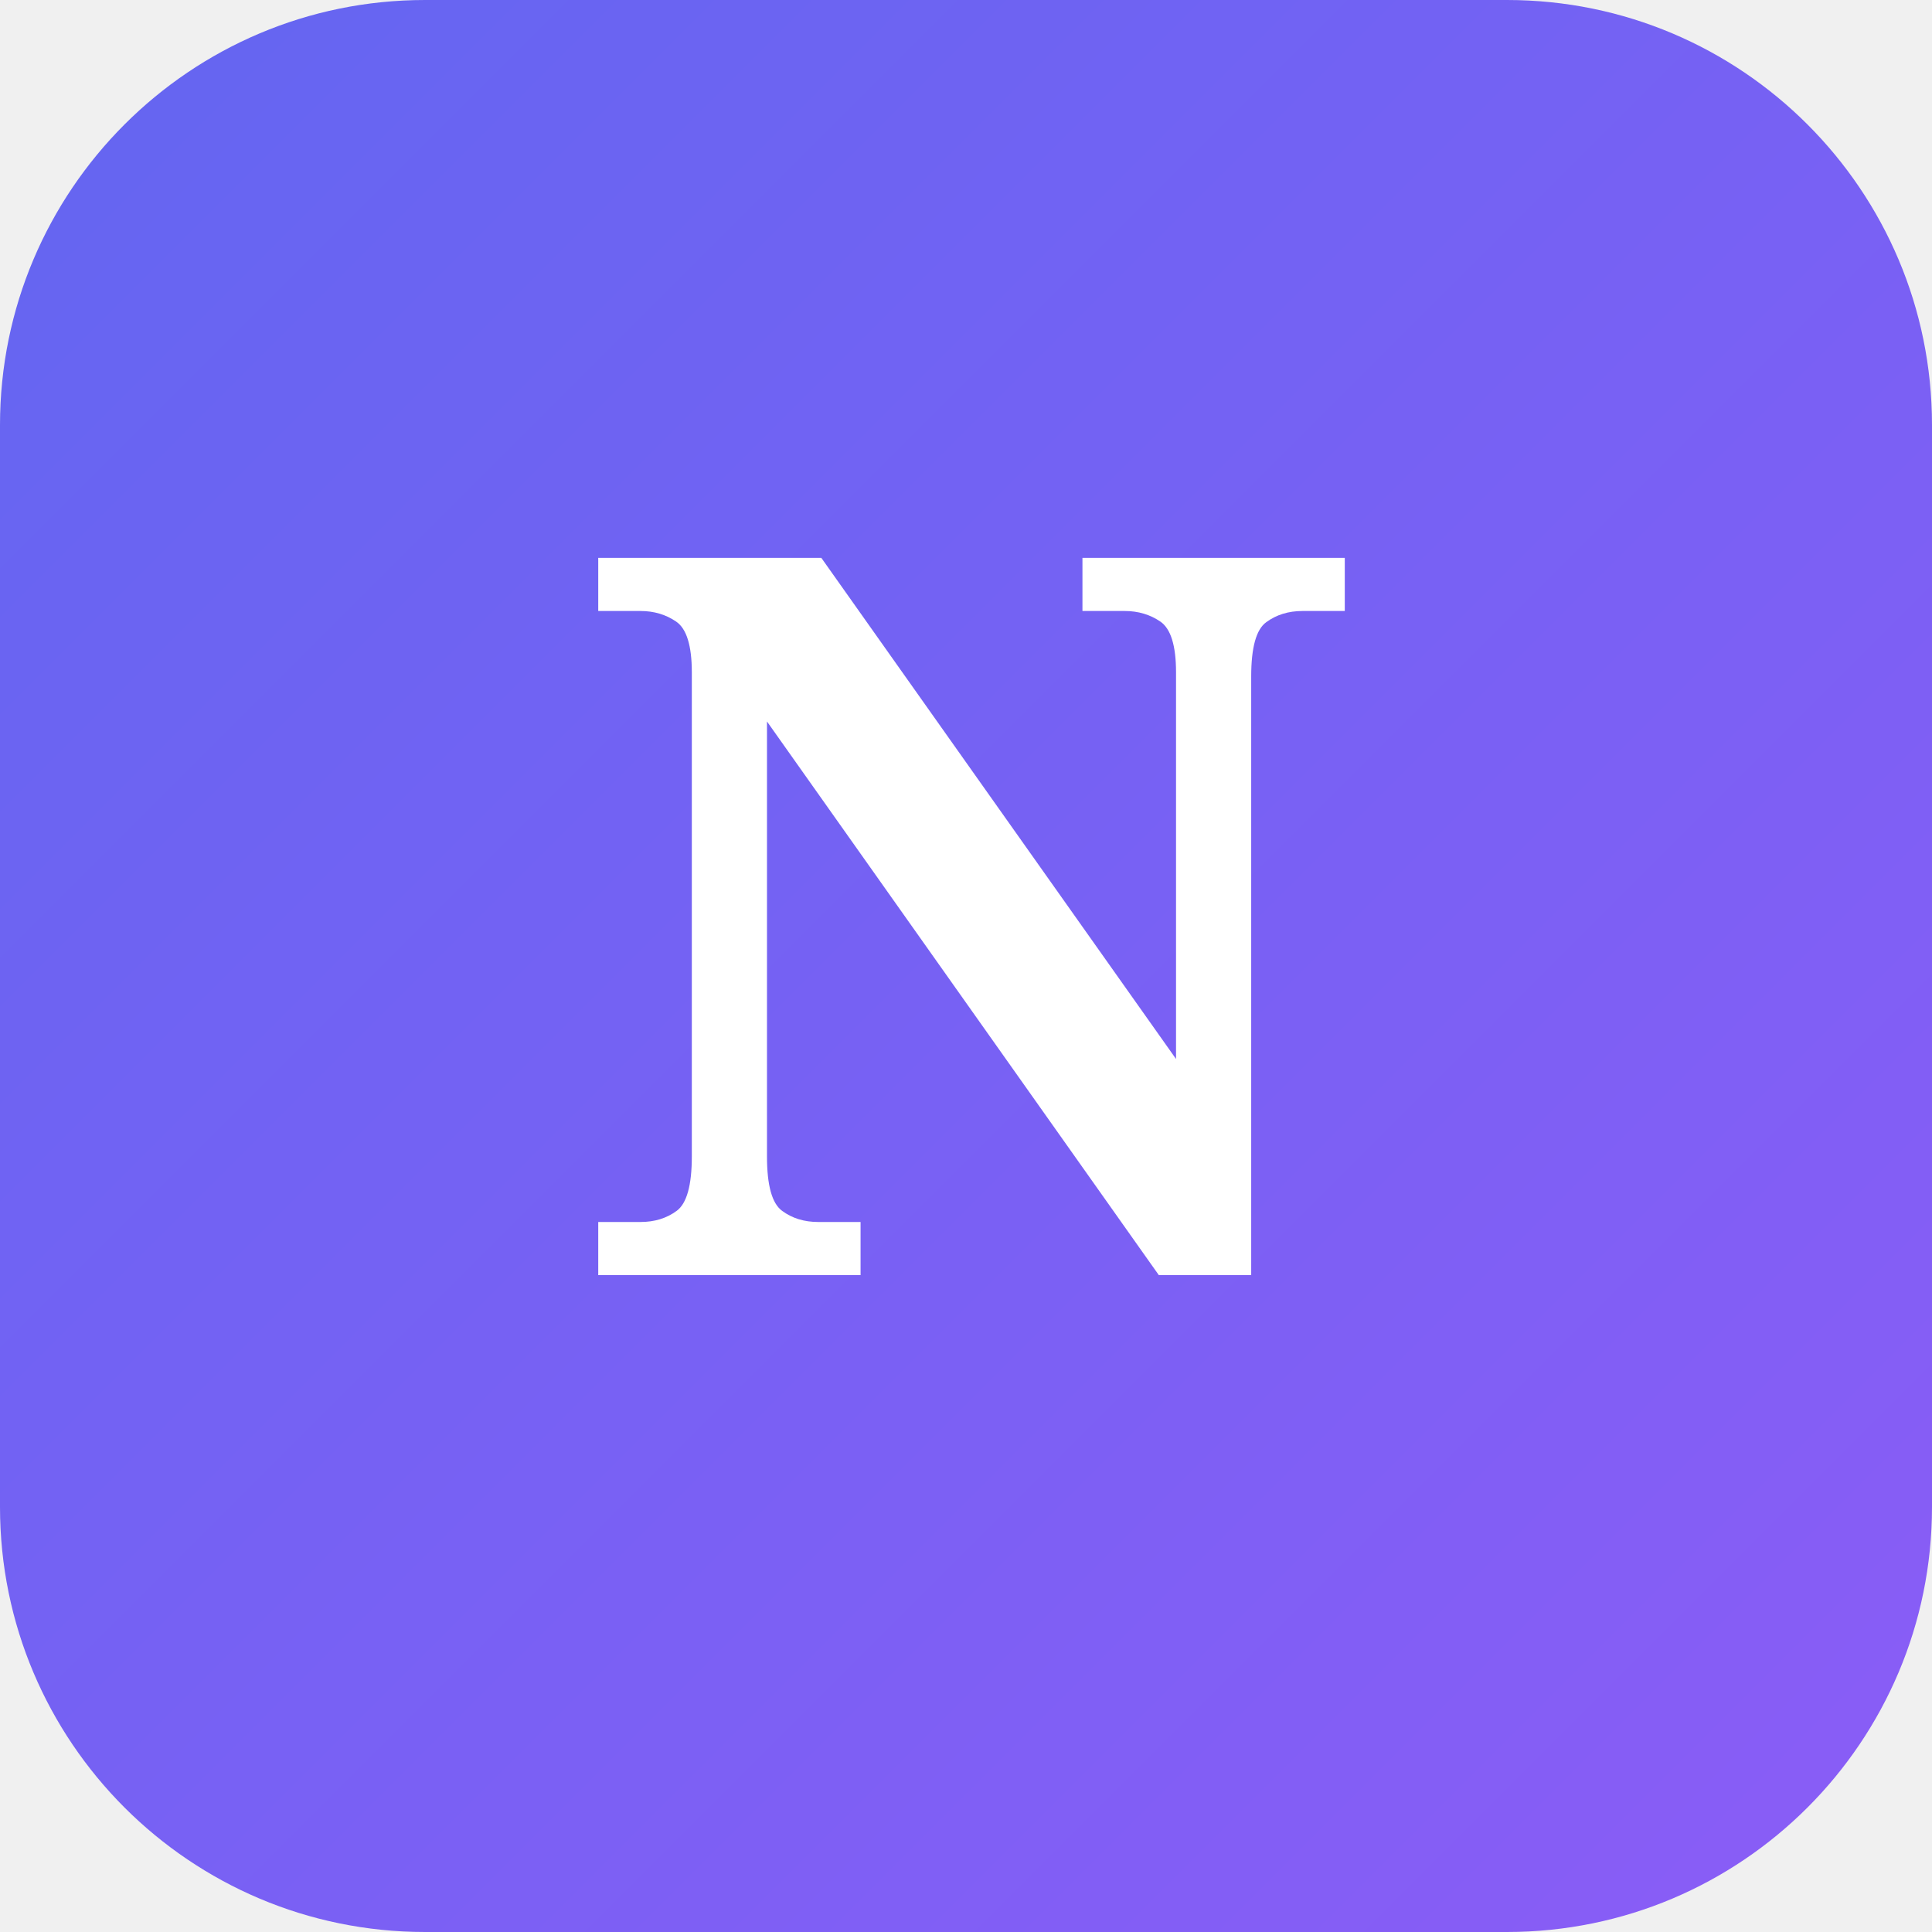
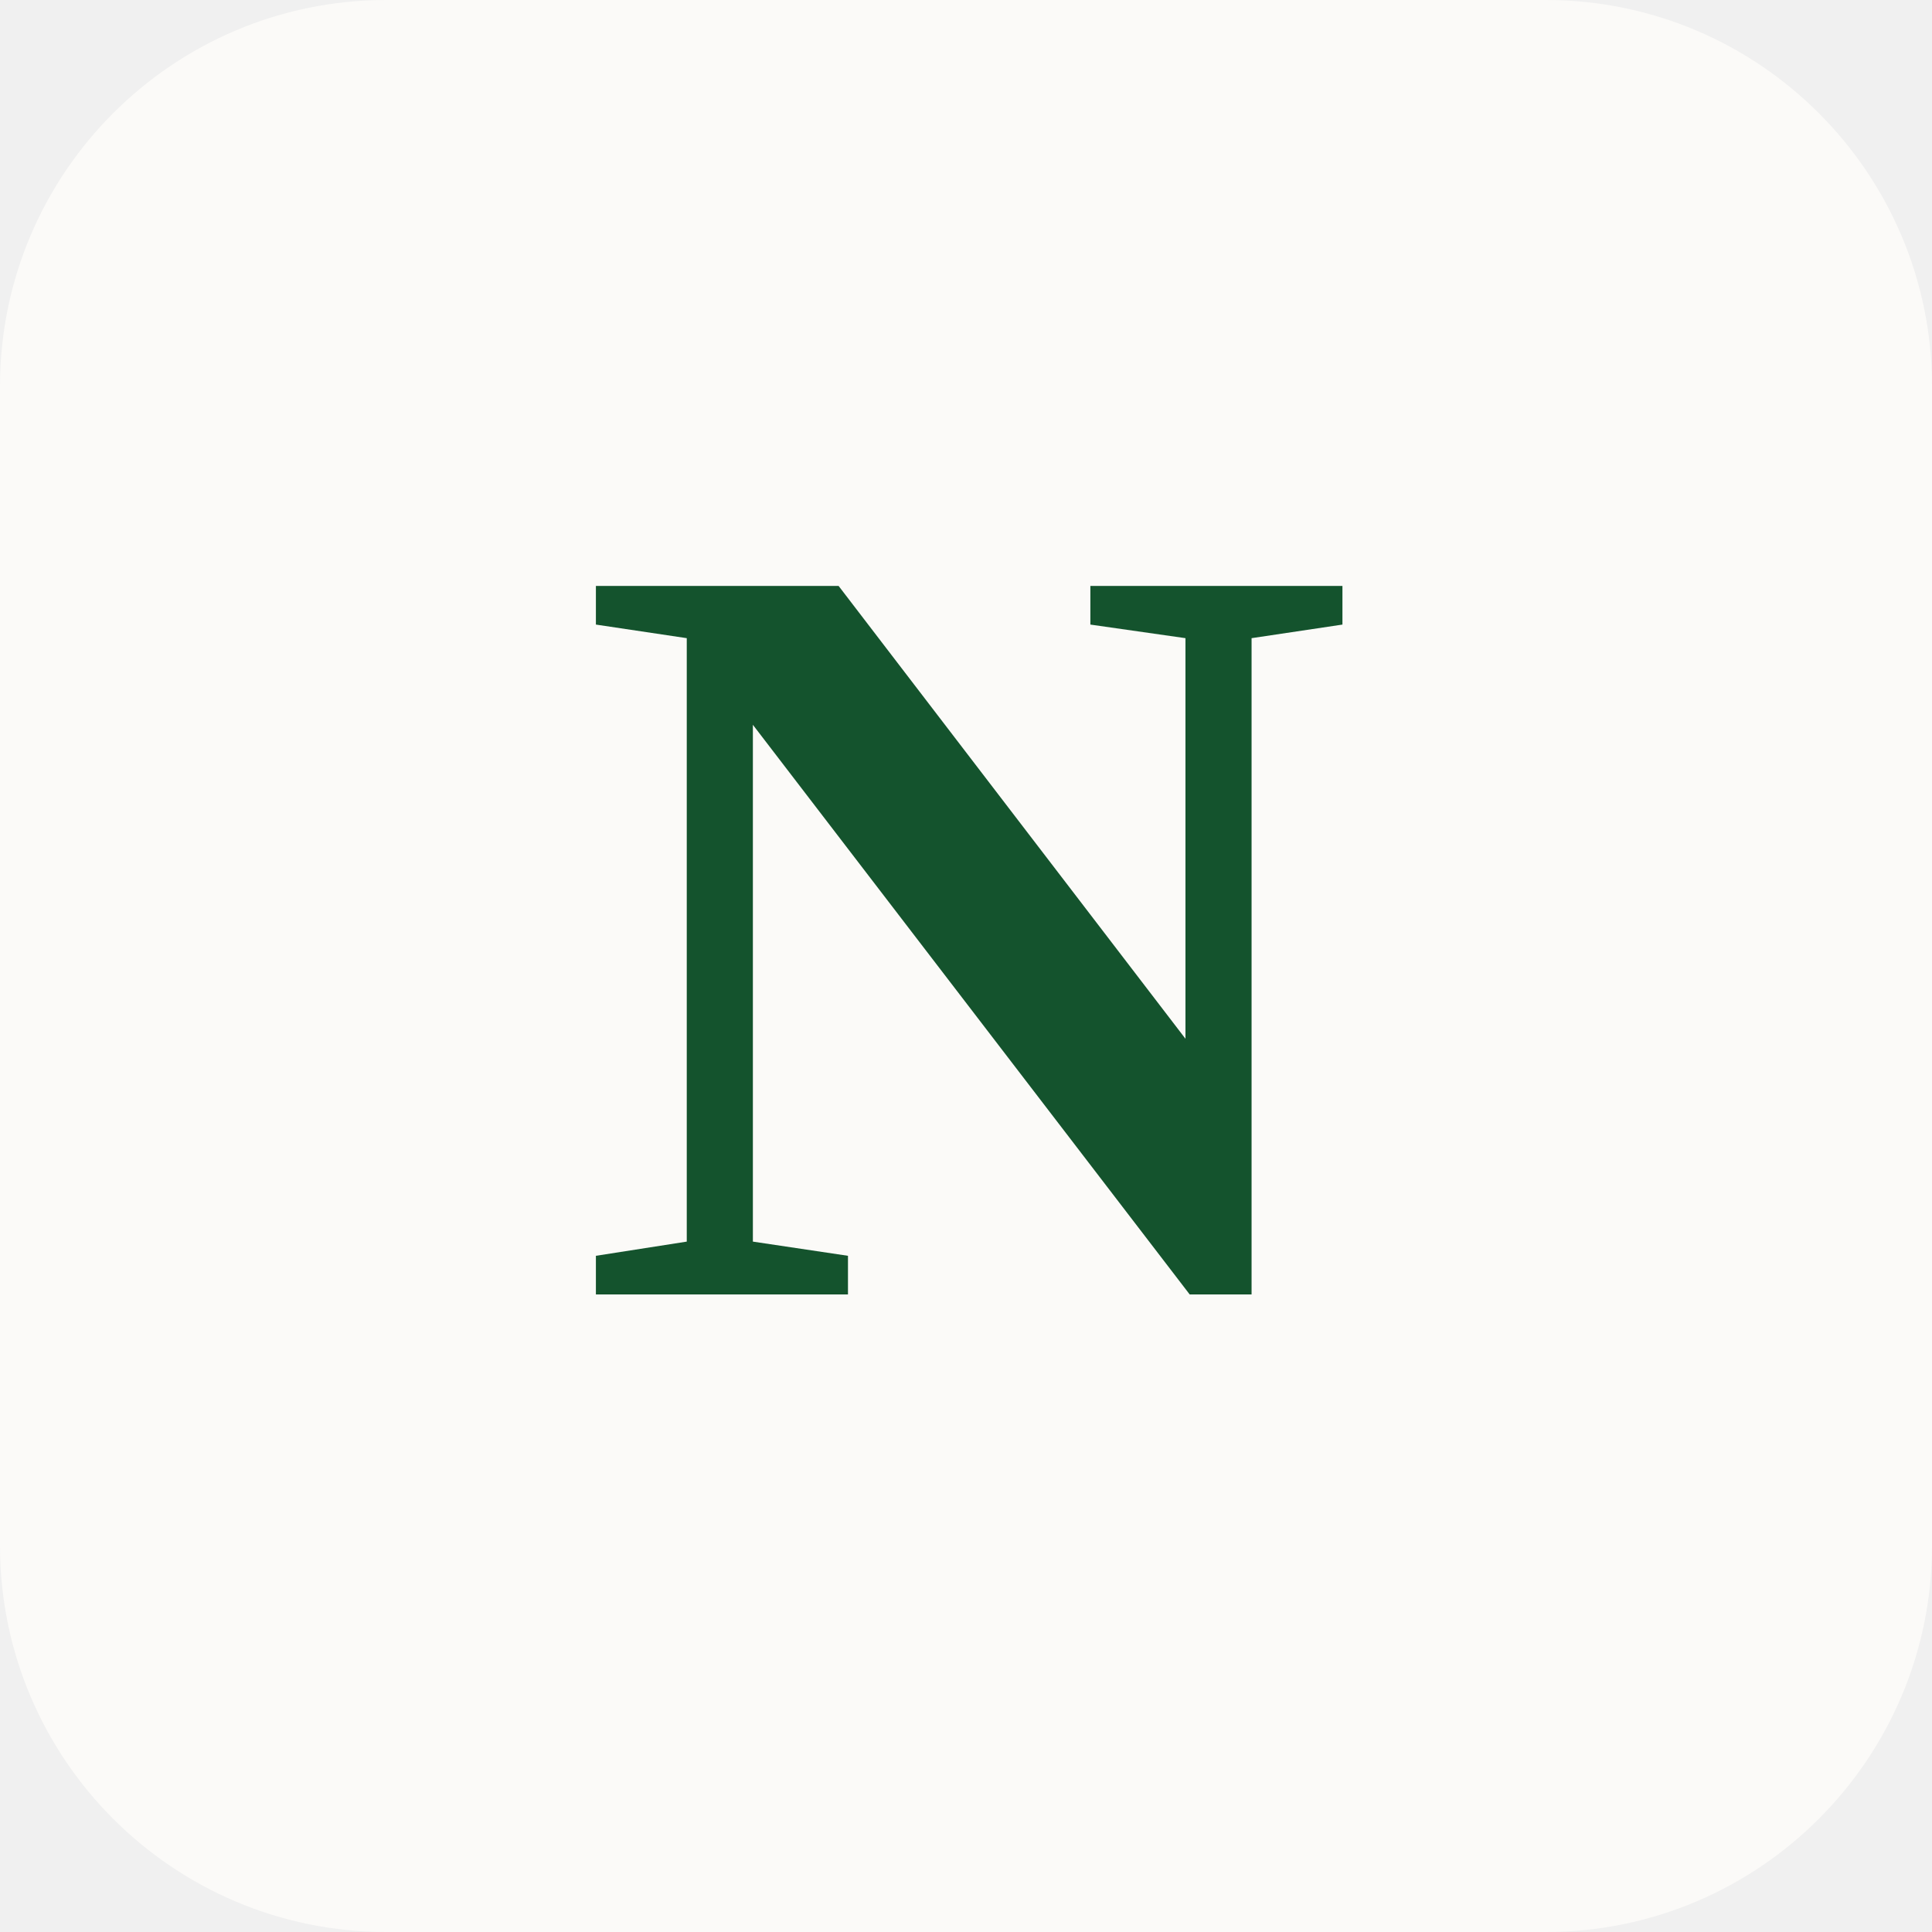
<svg xmlns="http://www.w3.org/2000/svg" viewBox="0 0 100 100">
-   <defs>
-     <linearGradient id="g" x1="0" y1="0" x2="1" y2="1">
-       <stop offset="0%" stop-color="#6366f1" />
-       <stop offset="100%" stop-color="#8b5cf6" />
-     </linearGradient>
-   </defs>
-   <rect width="100" height="100" rx="22" fill="url(#g)" />
-   <text x="50" y="66" font-family="Georgia, serif" font-size="52" font-weight="bold" fill="#fff" text-anchor="middle">N</text>
+   <rect width="100" height="100" rx="20" fill="#FBFAF8" />
+   <text x="50" y="67" font-family="Georgia, 'Times New Roman', serif" font-size="56" font-weight="600" fill="#14532D" text-anchor="middle">N</text>
</svg>
